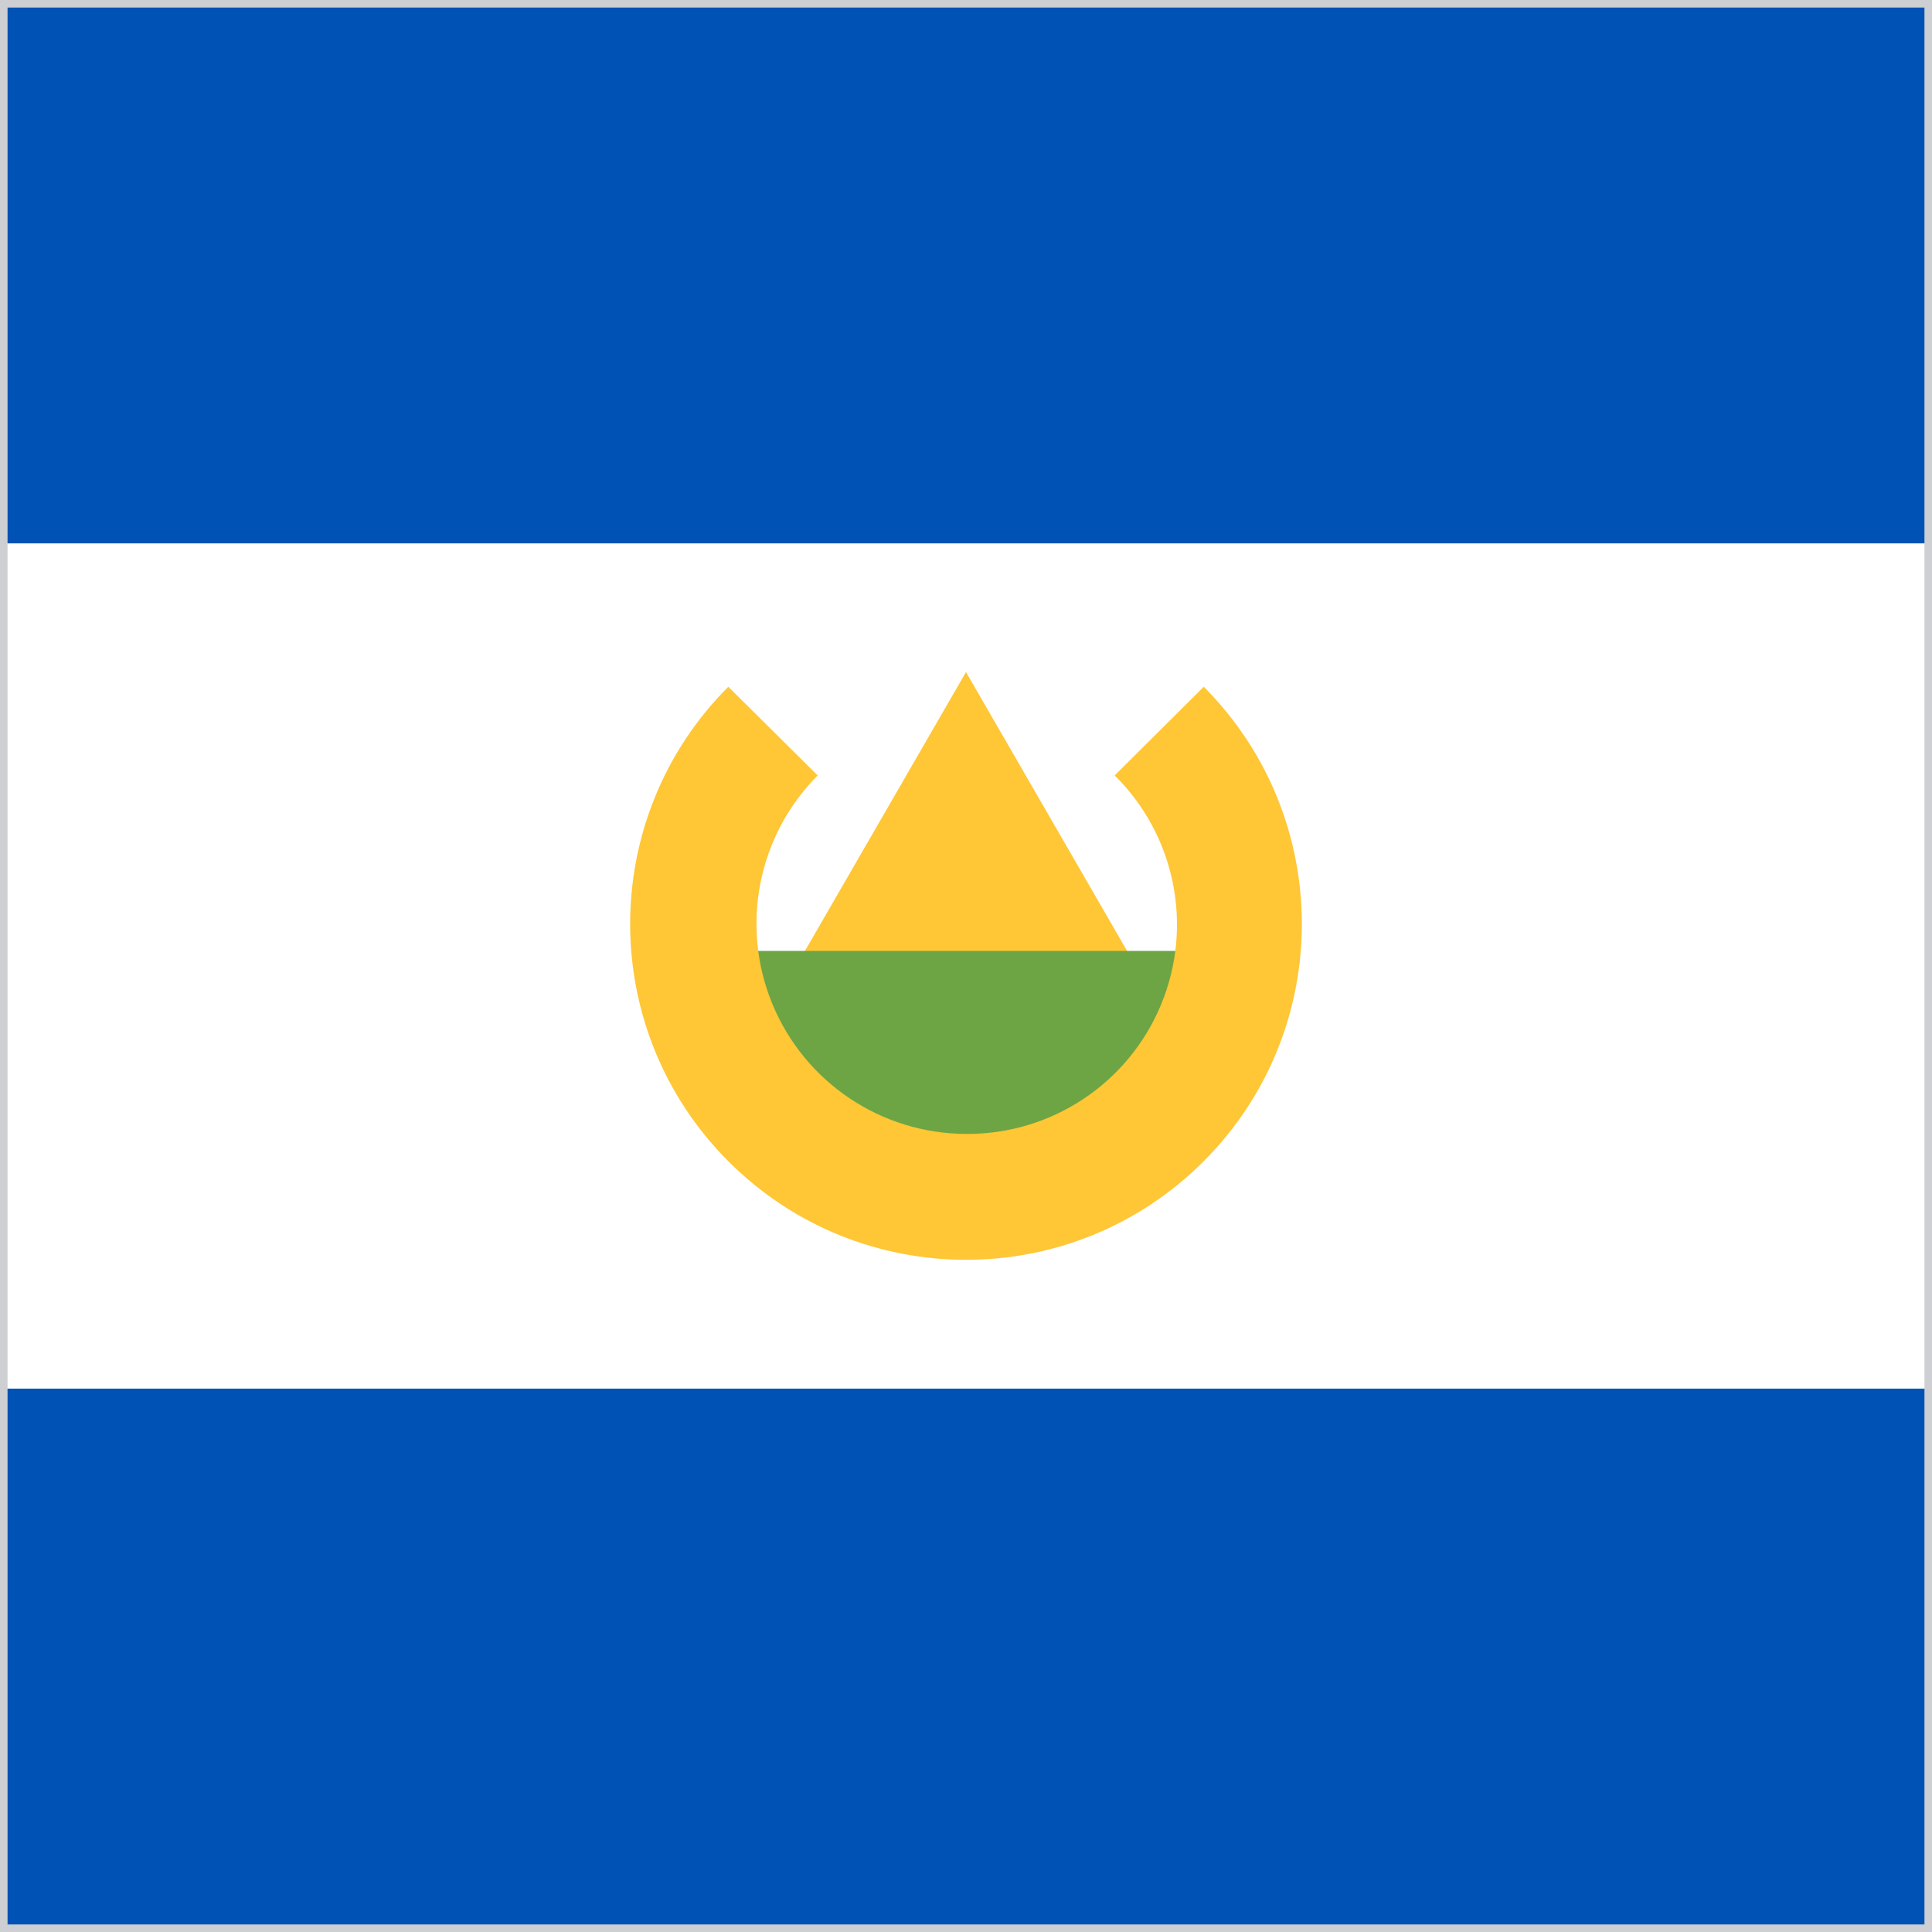
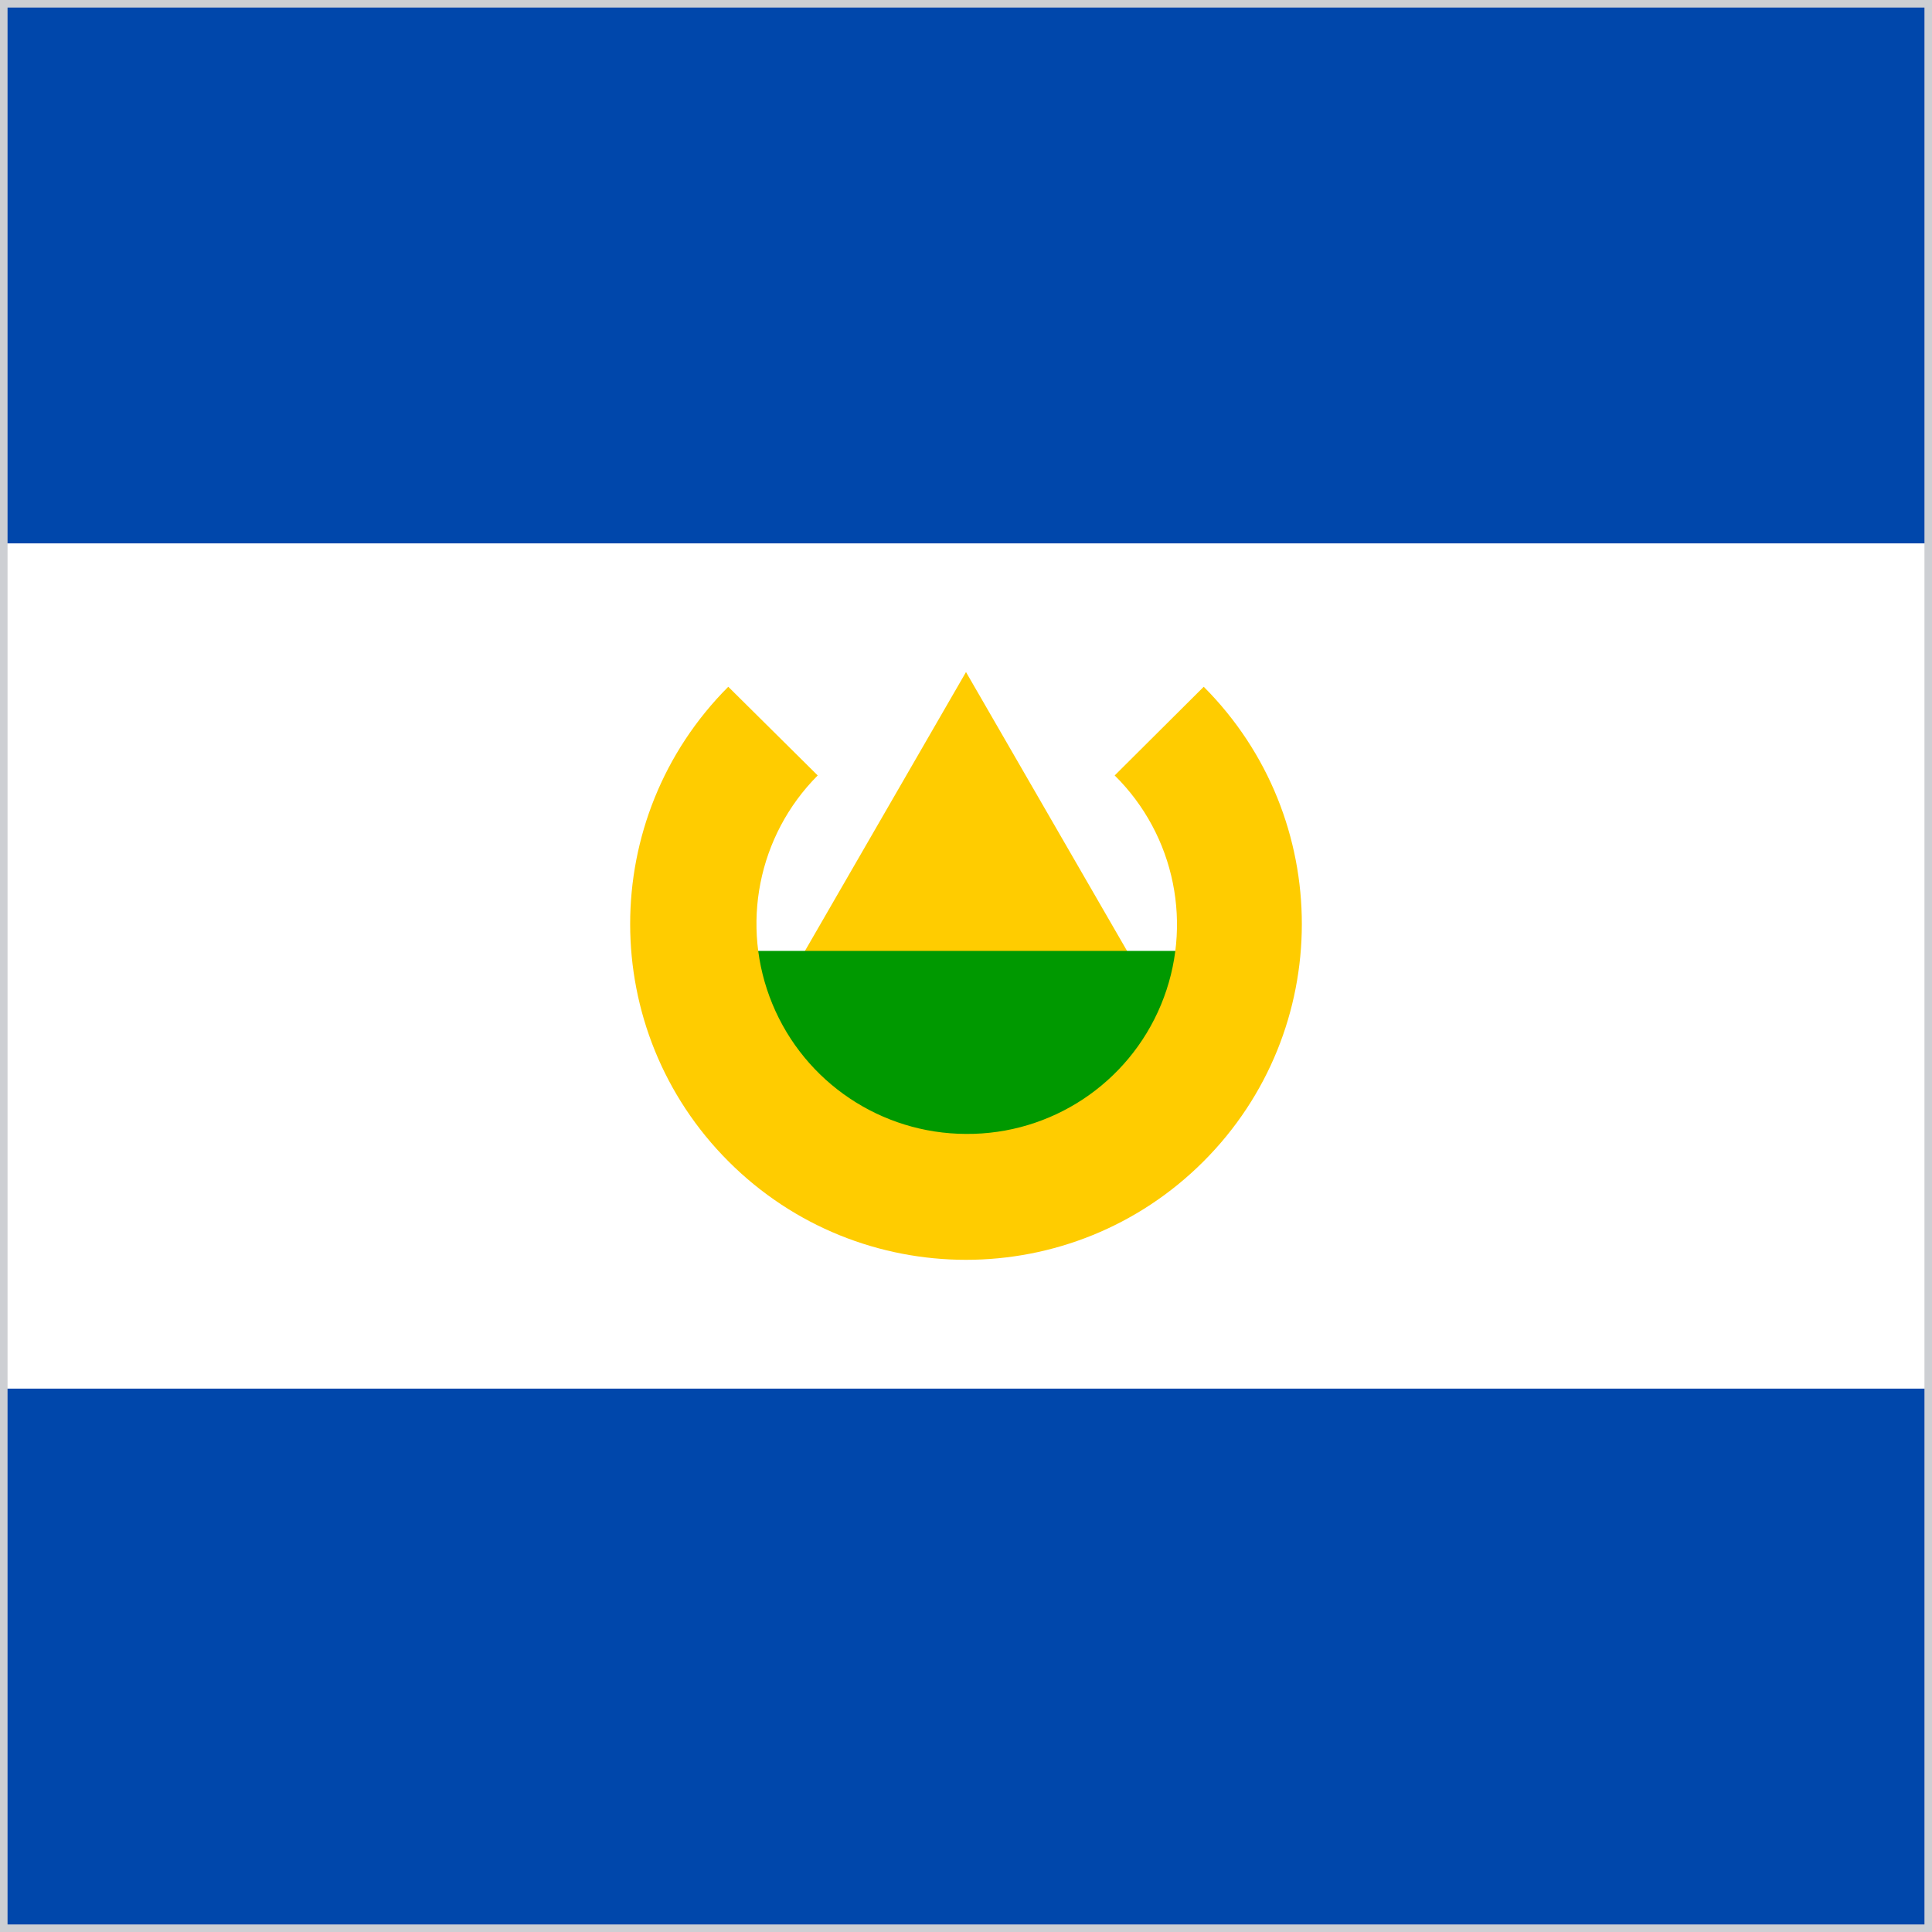
<svg xmlns="http://www.w3.org/2000/svg" width="512" height="512">
  <defs>
    <clipPath id="r">
      <rect width="512" height="512" />
    </clipPath>
  </defs>
  <g clip-path="url(#r)">
    <path fill="#FFFFFF" d="M512 384H0V128h512z" />
-     <path fill="#0052B4" d="M512 512H0V368h512zm0-368H0V0h512z" />
-     <path fill="#FFC635" d="m204.6 267.1 51.4-89 51.4 89z" />
-     <path fill="#6DA544" d="M322.8 296.5 256 330l-66.8-33.4V252h133.6z" />
-     <path fill="#FFC635" d="m319 182-23.6 23.5a55.5 55.5 0 0 1-39.4 95 55.7 55.7 0 0 1-39.3-95L193 182a89 89 0 1 0 126 0" />
+     <path fill="#0047AB" d="M512 512H0V368h512zm0-368H0V0h512z" />
+     <path fill="#FFCC00" d="m204.6 267.1 51.4-89 51.4 89z" />
+     <path fill="#009900" d="M322.8 296.5 256 330l-66.8-33.4V252h133.6z" />
+     <path fill="#FFCC00" d="m319 182-23.6 23.5a55.5 55.5 0 0 1-39.4 95 55.7 55.7 0 0 1-39.3-95L193 182a89 89 0 1 0 126 0" />
    <rect width="512" height="512" fill="none" stroke="#cdcfd3" stroke-width="4" />
  </g>
</svg>
